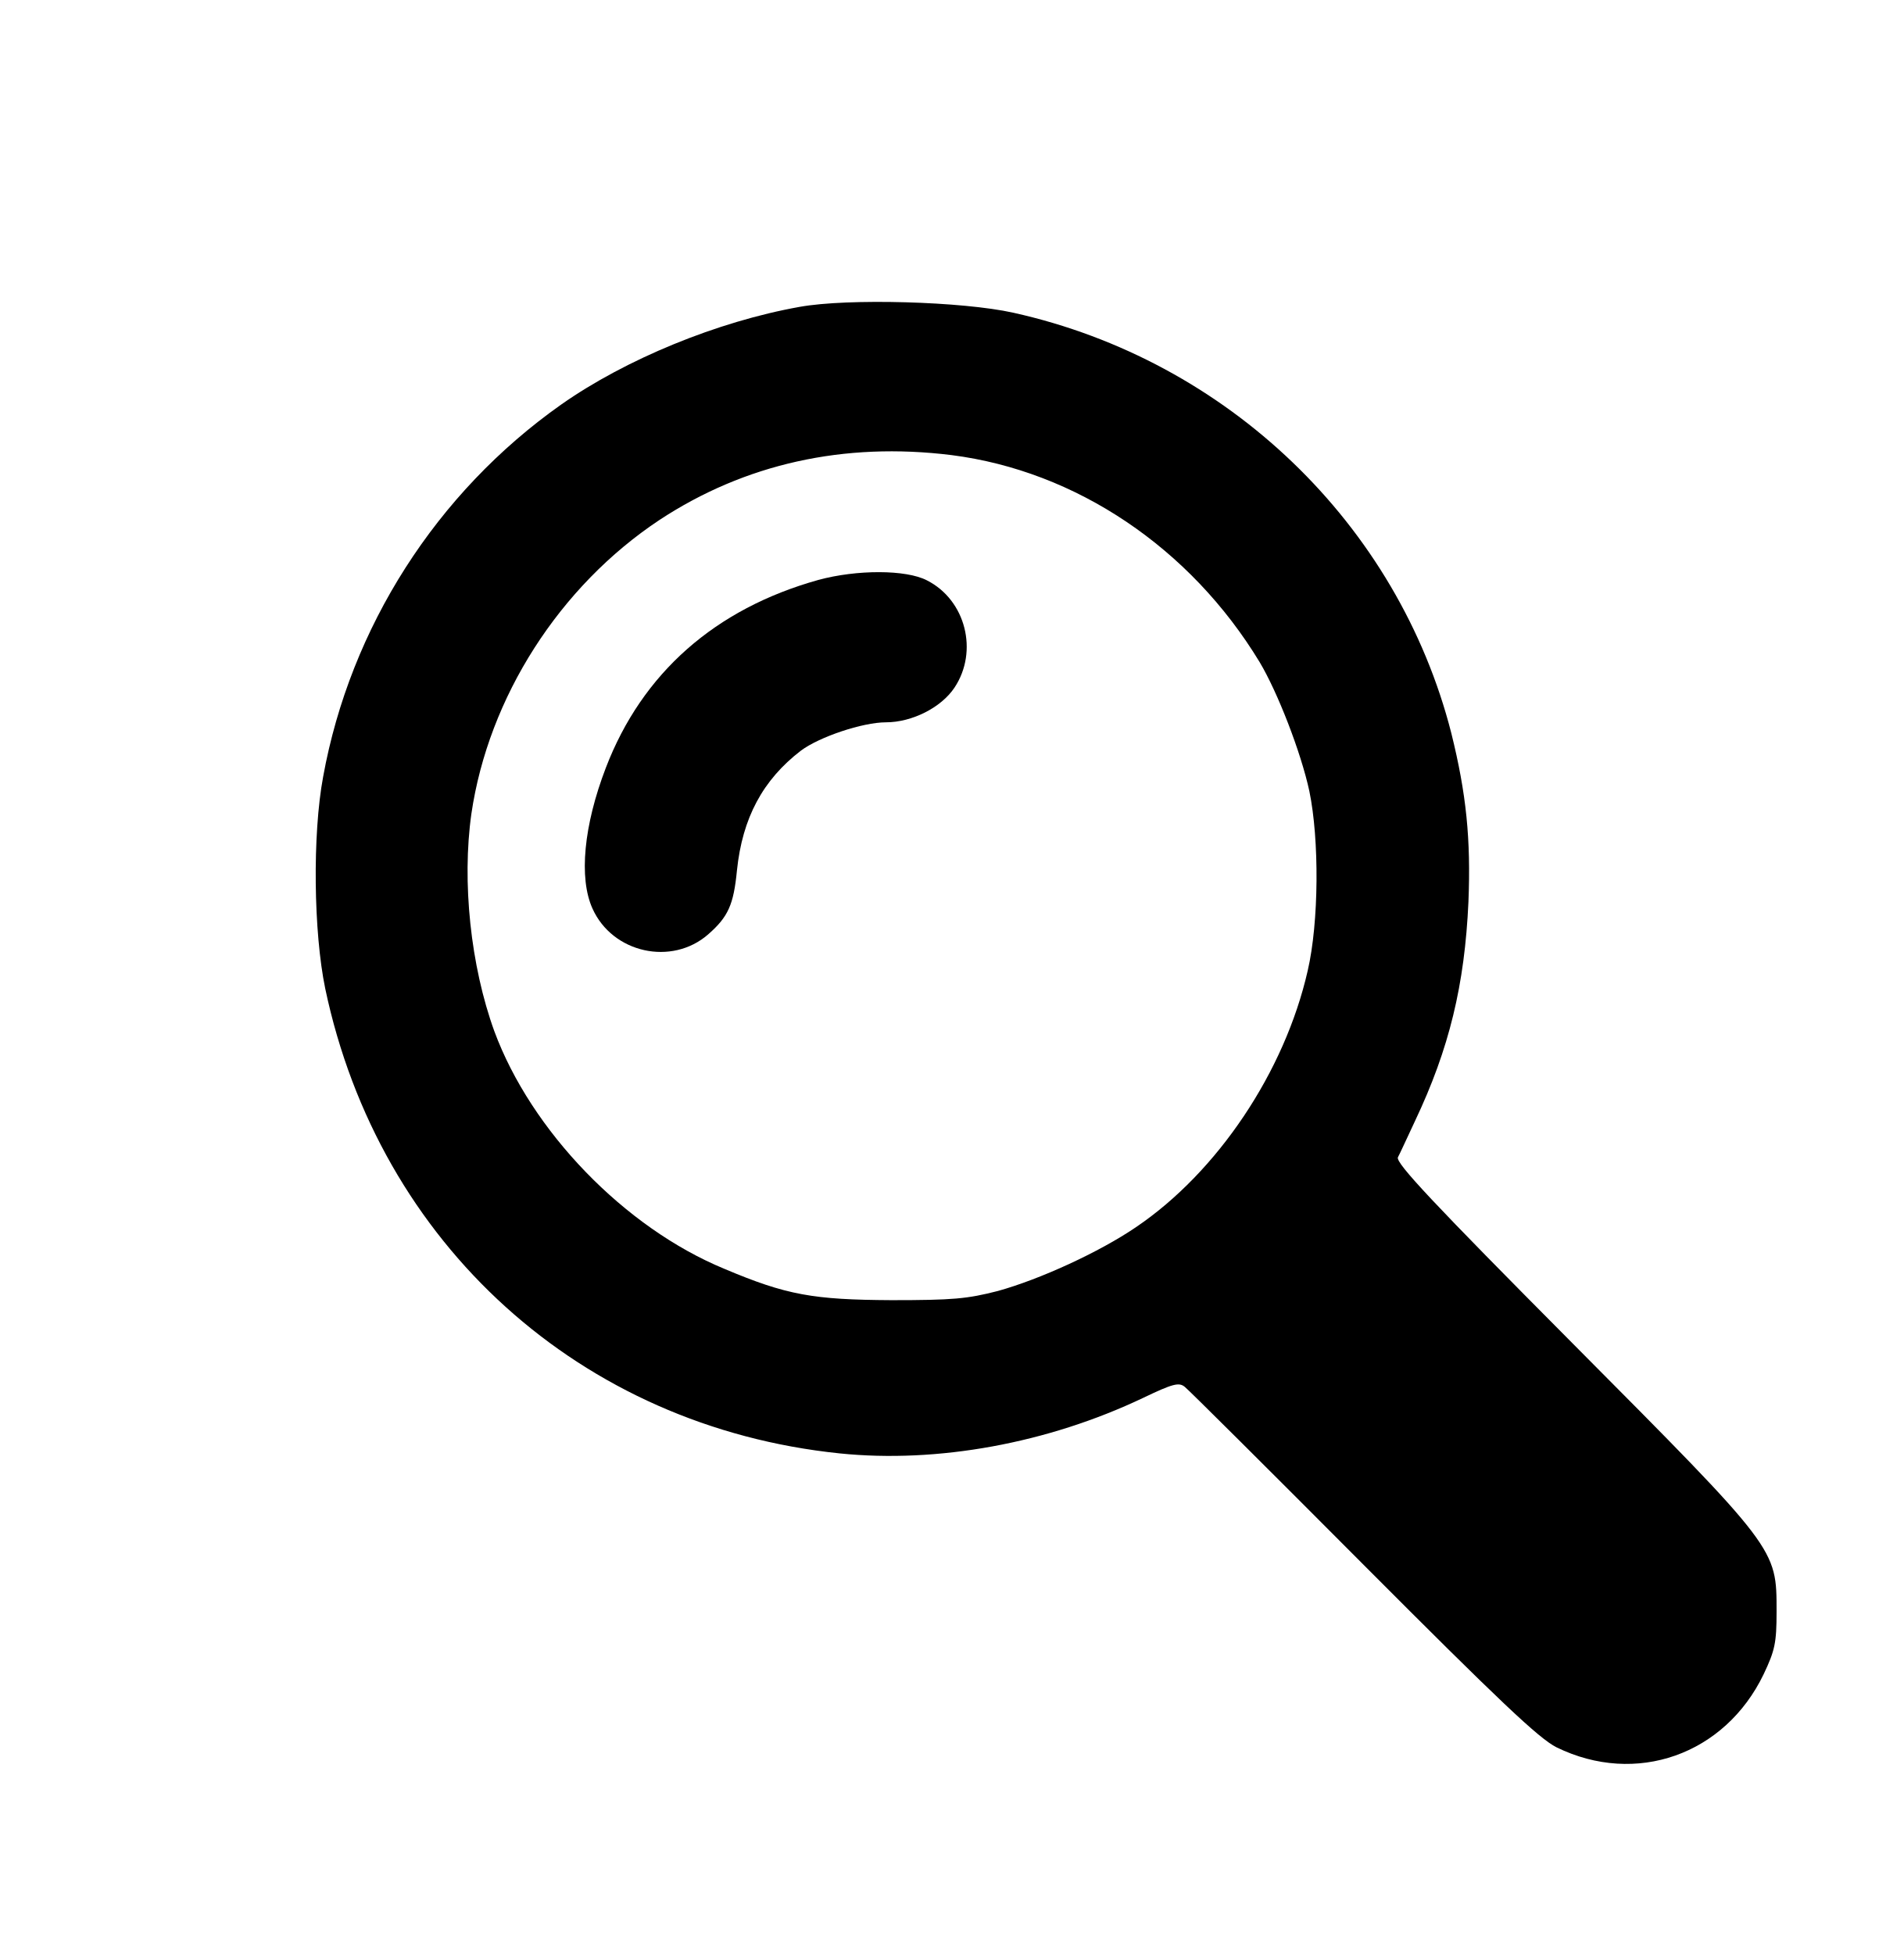
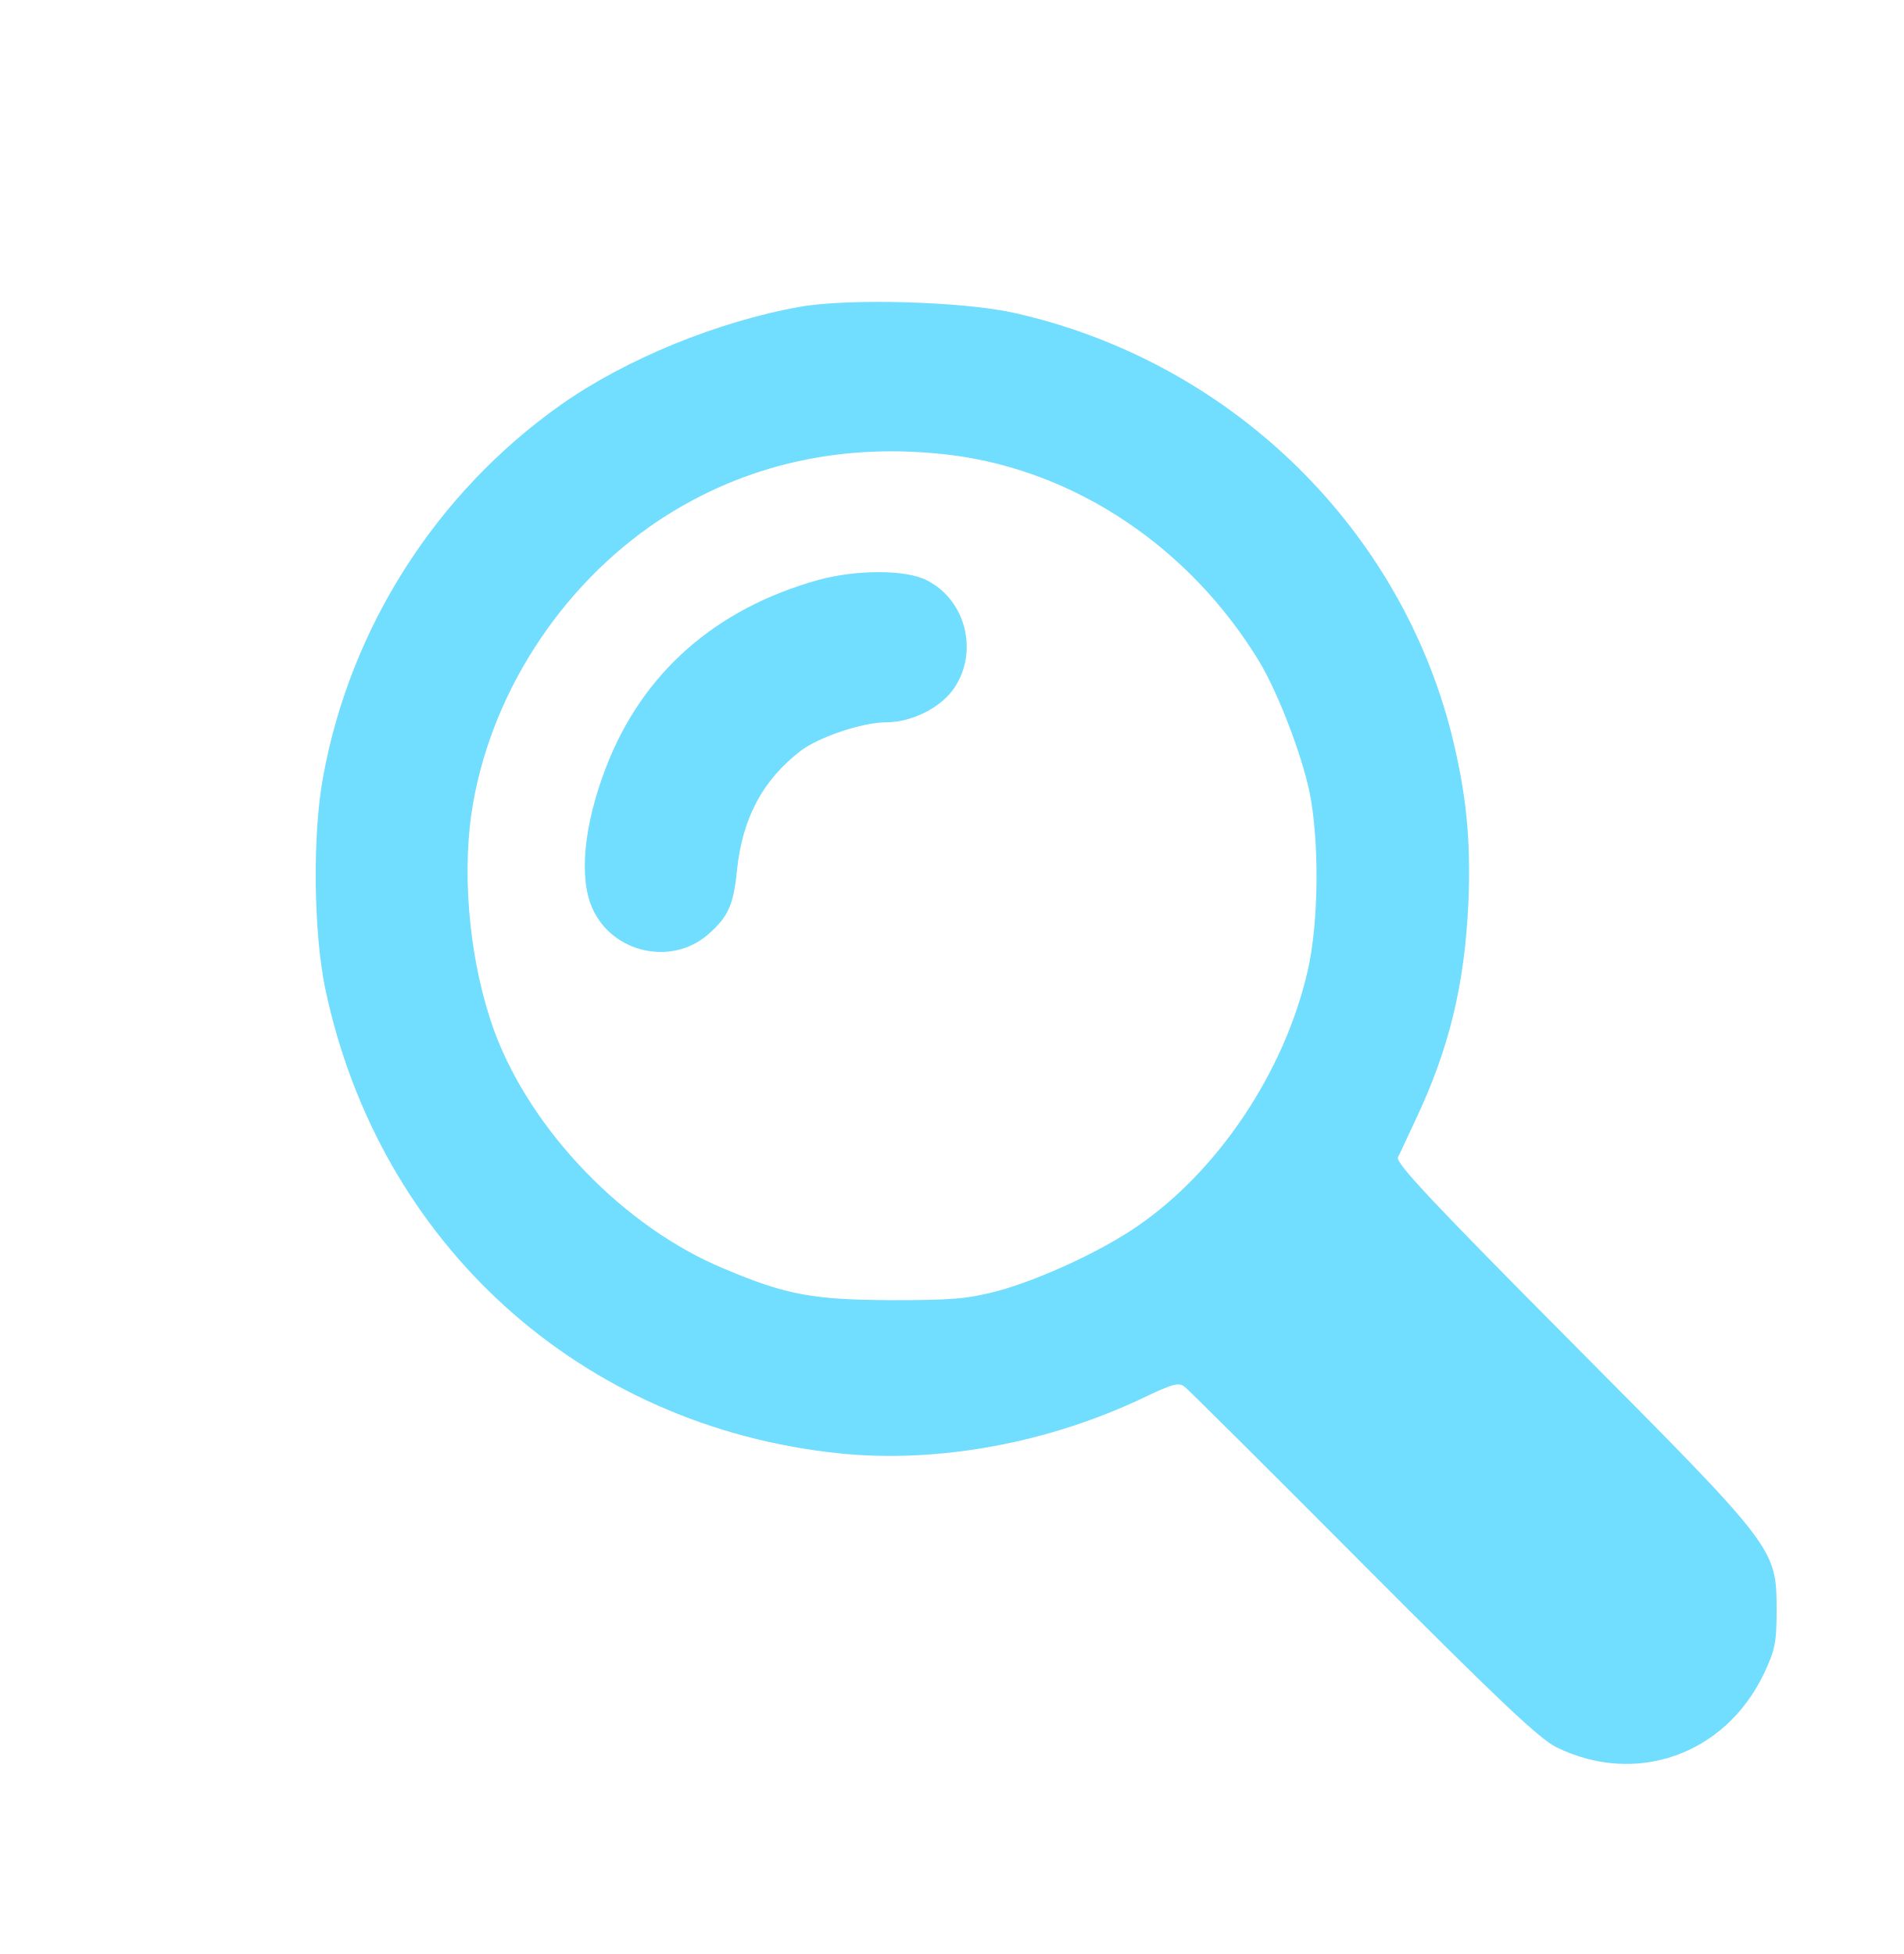
<svg xmlns="http://www.w3.org/2000/svg" version="1.0" width="456pt" height="468pt" viewBox="0 0 456 468" preserveAspectRatio="xMidYMid meet">
-   <g transform="translate(0,468) scale(0.1,-0.1)" fill="#000000" stroke="none">
+   <g transform="translate(0,468) scale(0.1,-0.1)" fill="#71ddff" stroke="none">
    <path d="M1915 3945 c-196 -35 -416 -125 -571 -234 -299 -211 -505 -534 -570 -891 -26 -139 -23 -373 5 -508 129 -612 612 -1049 1232 -1113 234 -24 498 24 727 133 71 34 86 38 100 26 9 -7 201 -198 427 -425 326 -327 421 -417 463 -438 190 -93 403 -18 496 175 27 57 31 75 31 150 0 152 3 148 -489 643 -335 337 -423 431 -418 445 5 9 23 49 41 87 82 173 119 326 128 525 6 150 -5 259 -41 404 -128 501 -536 893 -1049 1007 -121 27 -396 35 -512 14z m364 -355 c298 -38 572 -222 738 -496 43 -72 99 -216 119 -309 24 -116 23 -314 -4 -430 -55 -242 -216 -482 -411 -614 -88 -60 -230 -125 -331 -153 -74 -19 -108 -22 -255 -22 -187 1 -251 12 -400 75 -240 99 -463 331 -551 569 -57 157 -78 358 -55 521 41 279 211 545 451 704 204 134 441 187 699 155z" />
    <path d="M1960 3291 c-247 -69 -422 -223 -509 -450 -53 -138 -65 -264 -32 -337 48 -107 190 -138 277 -62 48 42 61 71 69 153 13 126 62 217 153 287 44 33 148 68 204 68 62 0 132 35 164 83 58 87 27 210 -66 257 -50 26 -168 26 -260 1z" />
  </g>
</svg>
